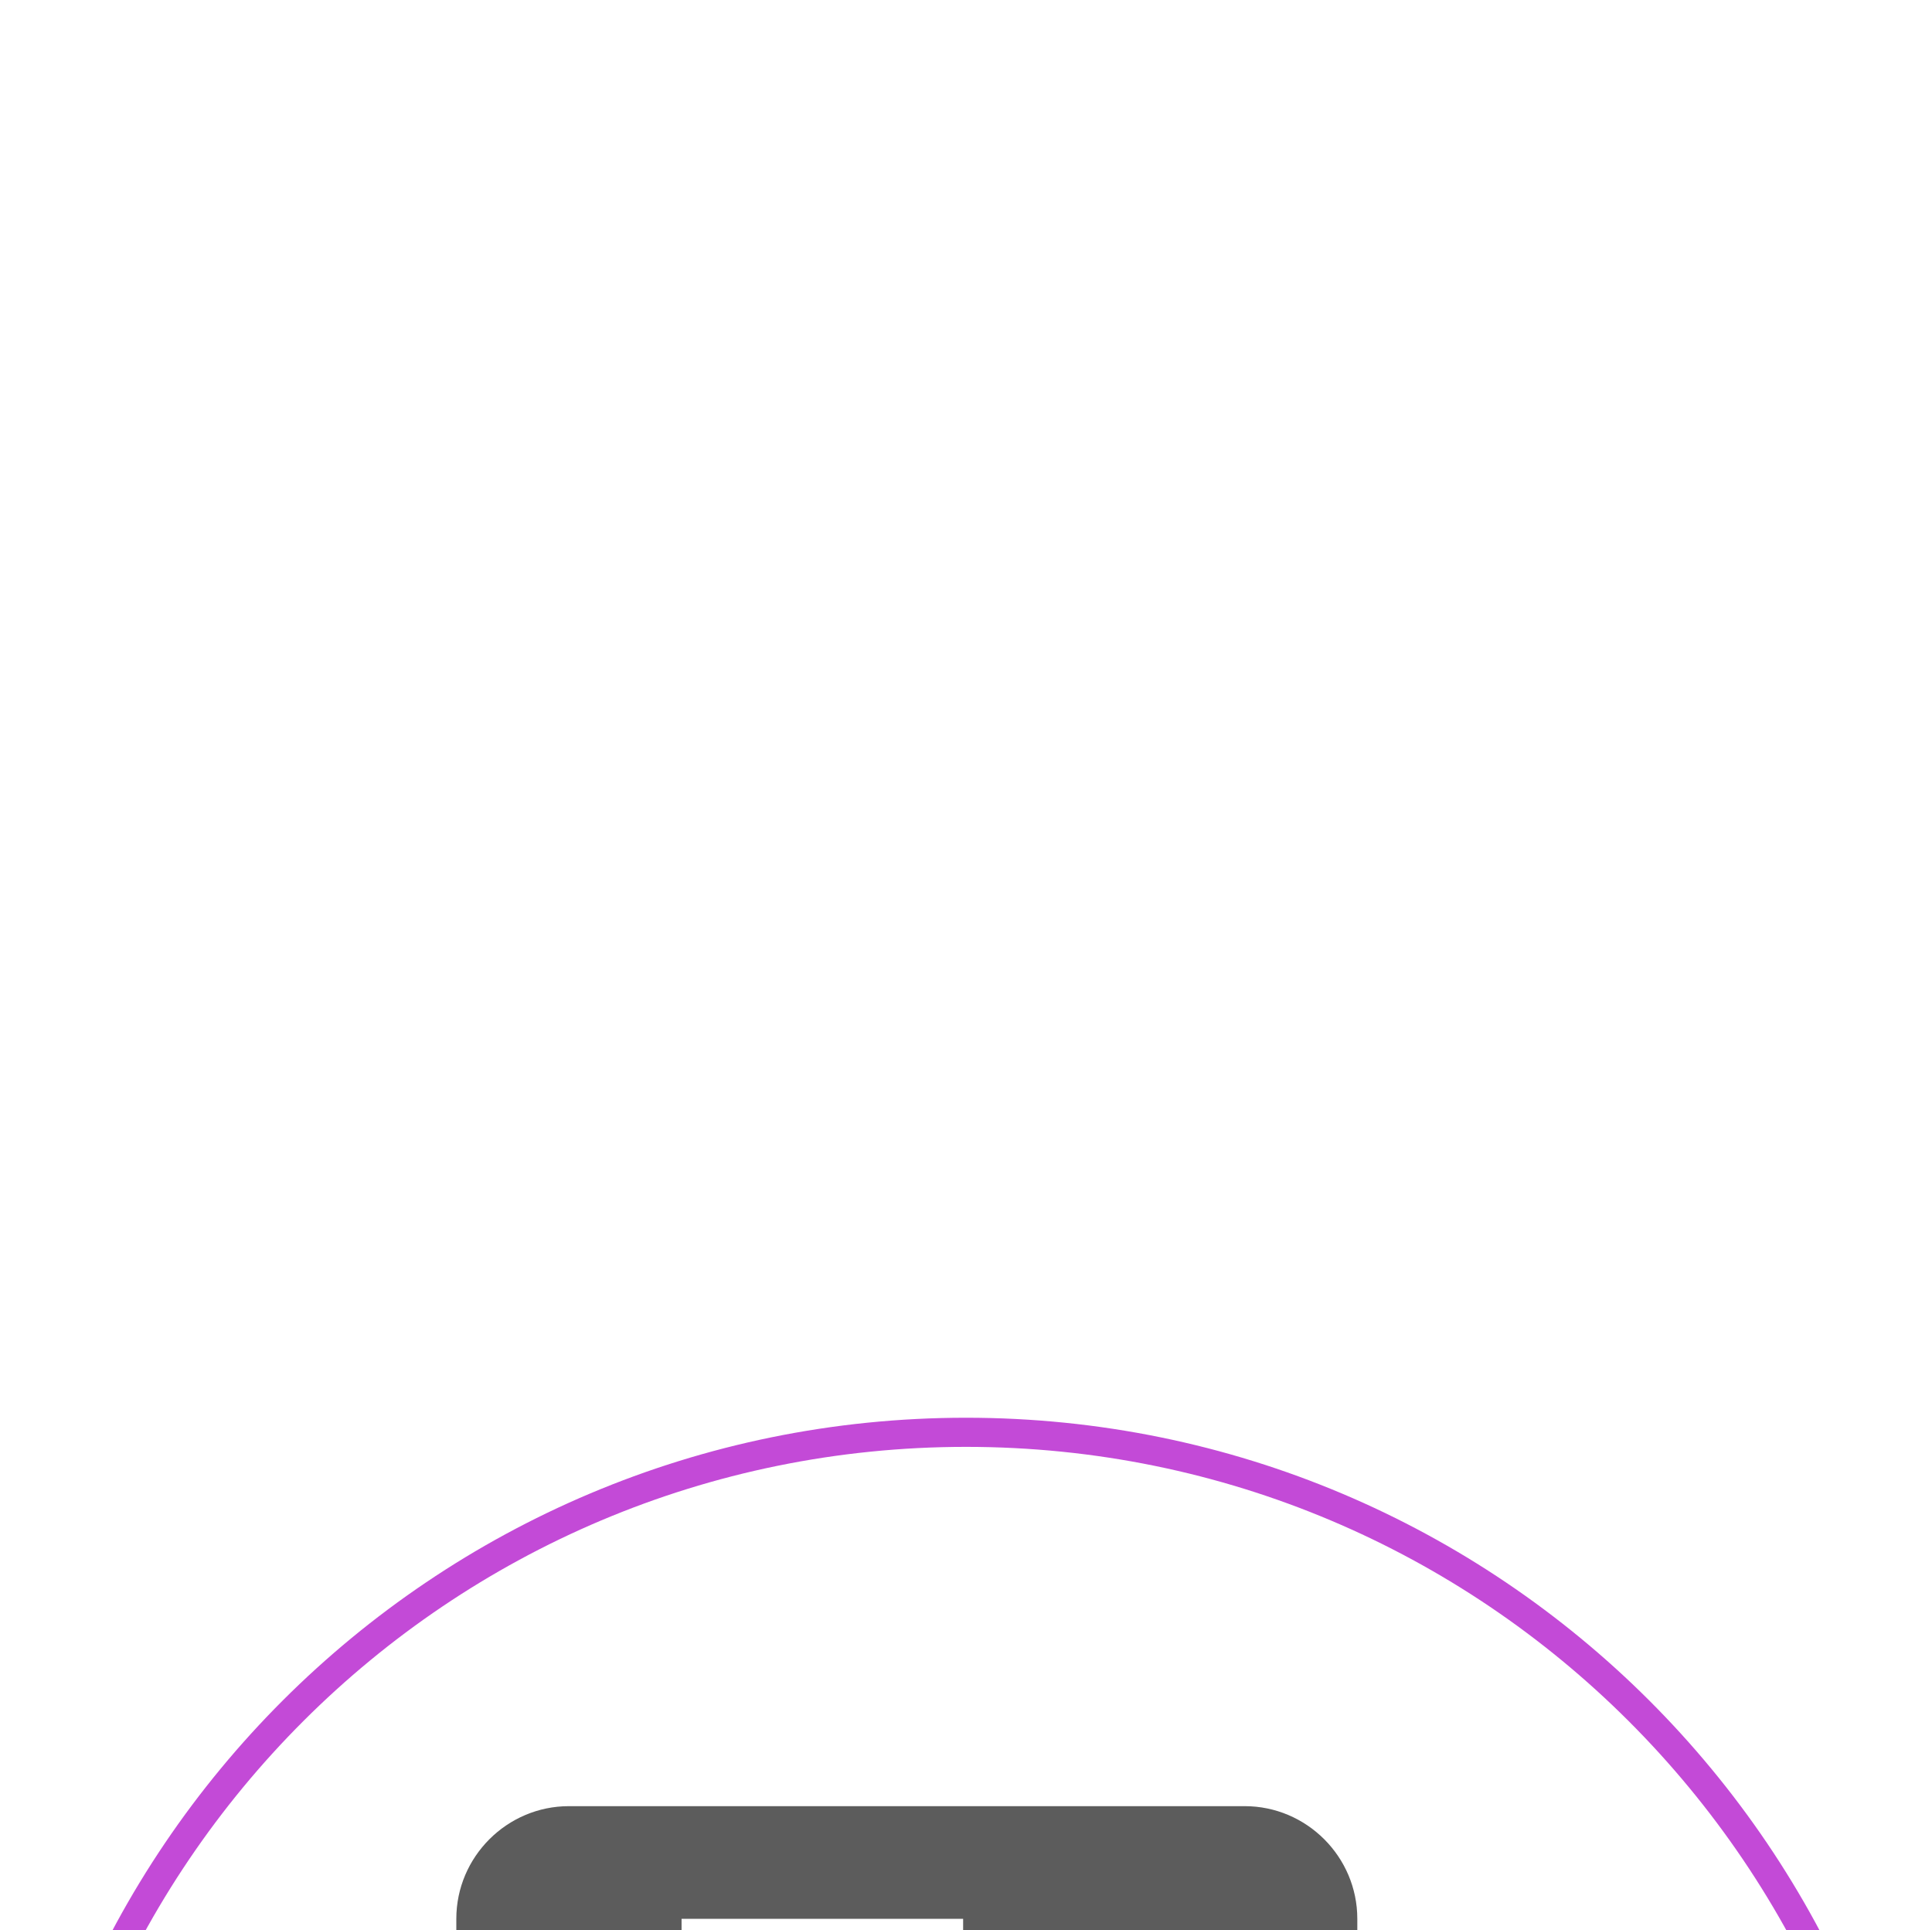
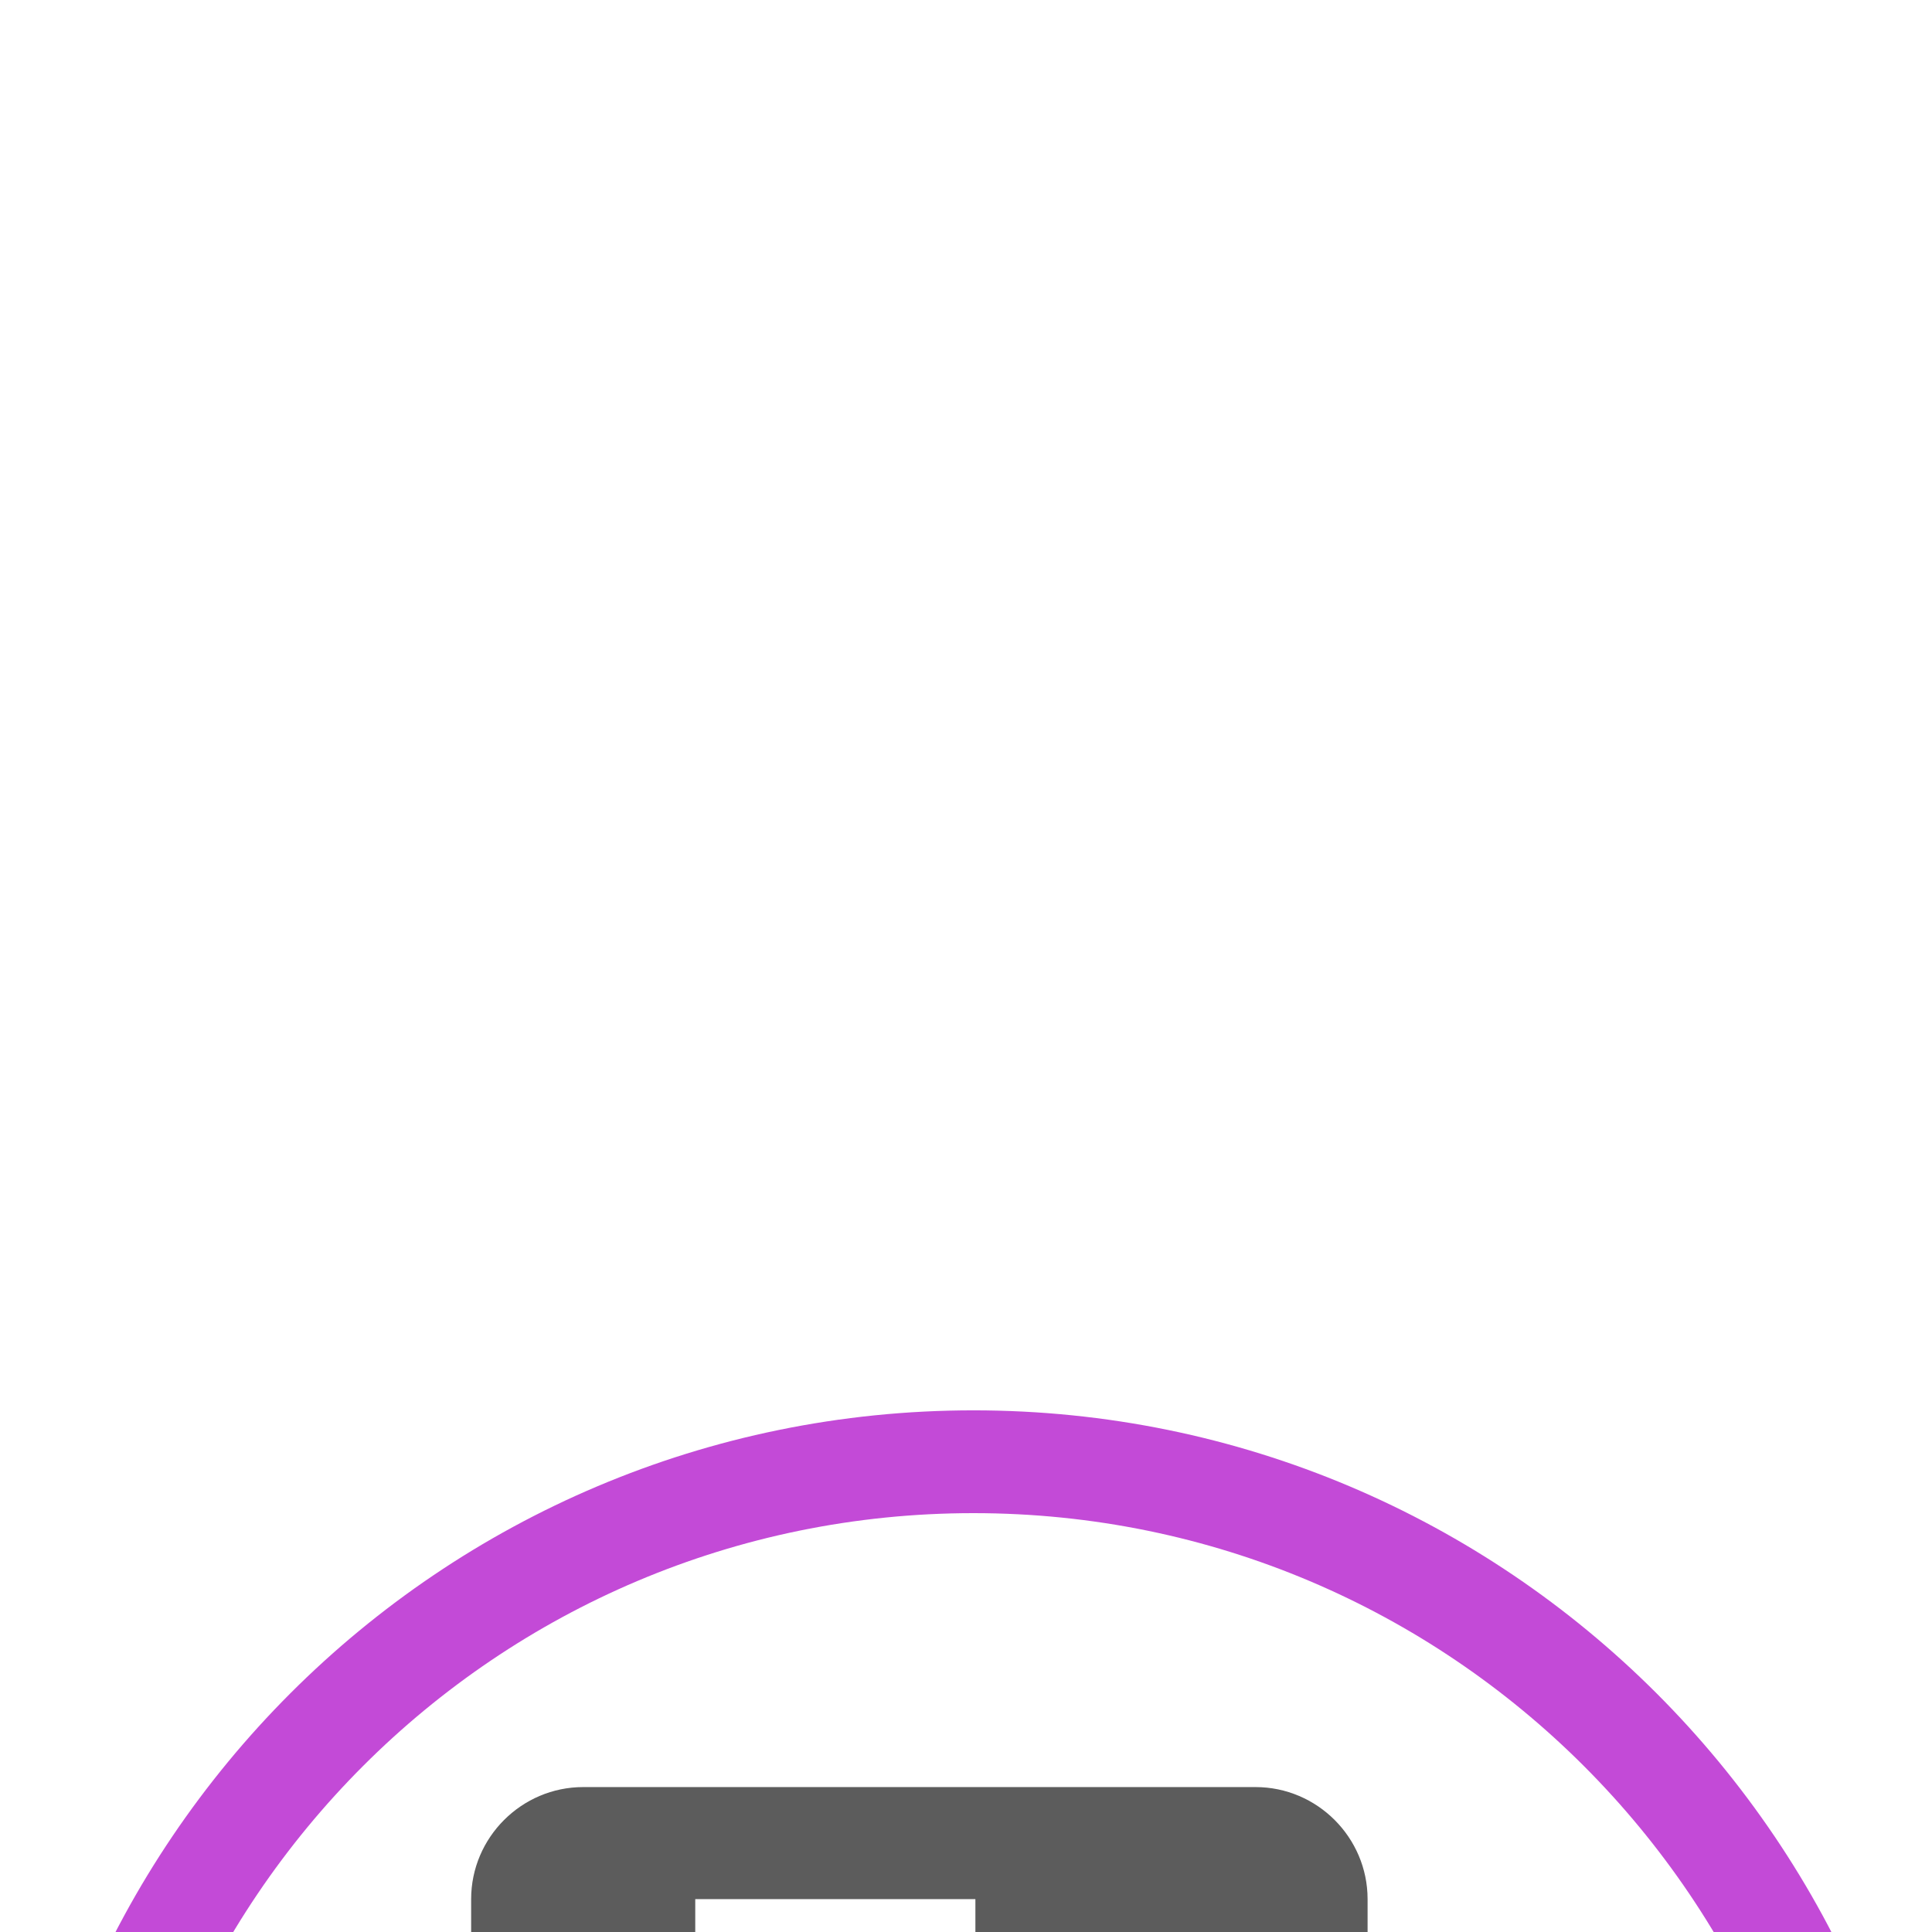
- <svg xmlns="http://www.w3.org/2000/svg" fill="none">
-   <path d="M1.5 245.35C1.5 299.388 45.372 343.199 99.496 343.199C153.62 343.199 197.492 299.388 197.492 245.35C197.492 191.311 153.62 147.5 99.496 147.5C45.372 147.5 1.5 191.311 1.5 245.35Z" stroke="#C34AD7" stroke-width="3" />
-   <path d="M134 238.2C135.972 238.2 137.886 238.374 139.8 238.664V197.6C139.8 191.22 134.58 186 128.2 186H58.6C52.22 186 47 191.22 47 197.6L47 290.4C47 296.78 52.22 302 58.6 302H100.708C96.46 295.916 93.961 288.784 93.484 281.379C93.007 273.974 94.57 266.58 98.002 260.002C101.435 253.424 106.606 247.913 112.953 244.068C119.3 240.224 126.58 238.195 134 238.2V238.2ZM70.2 238.2V197.6H99.2V238.2L84.7 229.5L70.2 238.2Z" fill="#5C5C5C" />
-   <path d="M134 249.8C117.992 249.8 105 262.792 105 278.8C105 294.808 117.992 307.8 134 307.8C150.008 307.8 163 294.808 163 278.8C163 262.792 150.008 249.8 134 249.8ZM126.75 293.3V264.3L149.95 278.8L126.75 293.3Z" fill="#5C5C5C" />
+ <svg xmlns="http://www.w3.org/2000/svg" fill="rgba(255, 255, 255, 0)">
+   <path d="M6.872 277.395C6.872 336.358 54.672 384.157 113.635 384.157C172.598 384.157 220.397 336.358 220.397 277.395C220.397 218.432 172.598 170.633 113.635 170.633C54.672 170.633 6.872 218.432 6.872 277.395Z" stroke="#C34AD7" stroke-width="12" />
+   <path d="M153.101 267.472C155.325 267.472 157.483 267.668 159.642 267.995V221.691C159.642 214.496 153.755 208.61 146.561 208.61L68.079 208.61C60.884 208.61 54.998 214.496 54.998 221.691L54.998 326.334C54.998 333.528 60.884 339.414 68.079 339.414H115.561C110.77 332.554 107.952 324.512 107.414 316.162C106.876 307.812 108.639 299.474 112.51 292.056C116.381 284.638 122.212 278.424 129.369 274.089C136.526 269.755 144.734 267.466 153.101 267.472ZM81.159 267.472L81.159 221.691H113.86V267.472L97.51 257.662L81.159 267.472Z" fill="#5C5C5C" />
+   <path d="M153.101 280.552C135.05 280.552 120.4 295.203 120.4 313.254C120.4 331.304 135.05 345.955 153.101 345.955C171.152 345.955 185.802 331.304 185.802 313.254C185.802 295.203 171.152 280.552 153.101 280.552ZM144.926 329.604V296.903L171.087 313.254L144.926 329.604Z" fill="#67514C" />
</svg>
